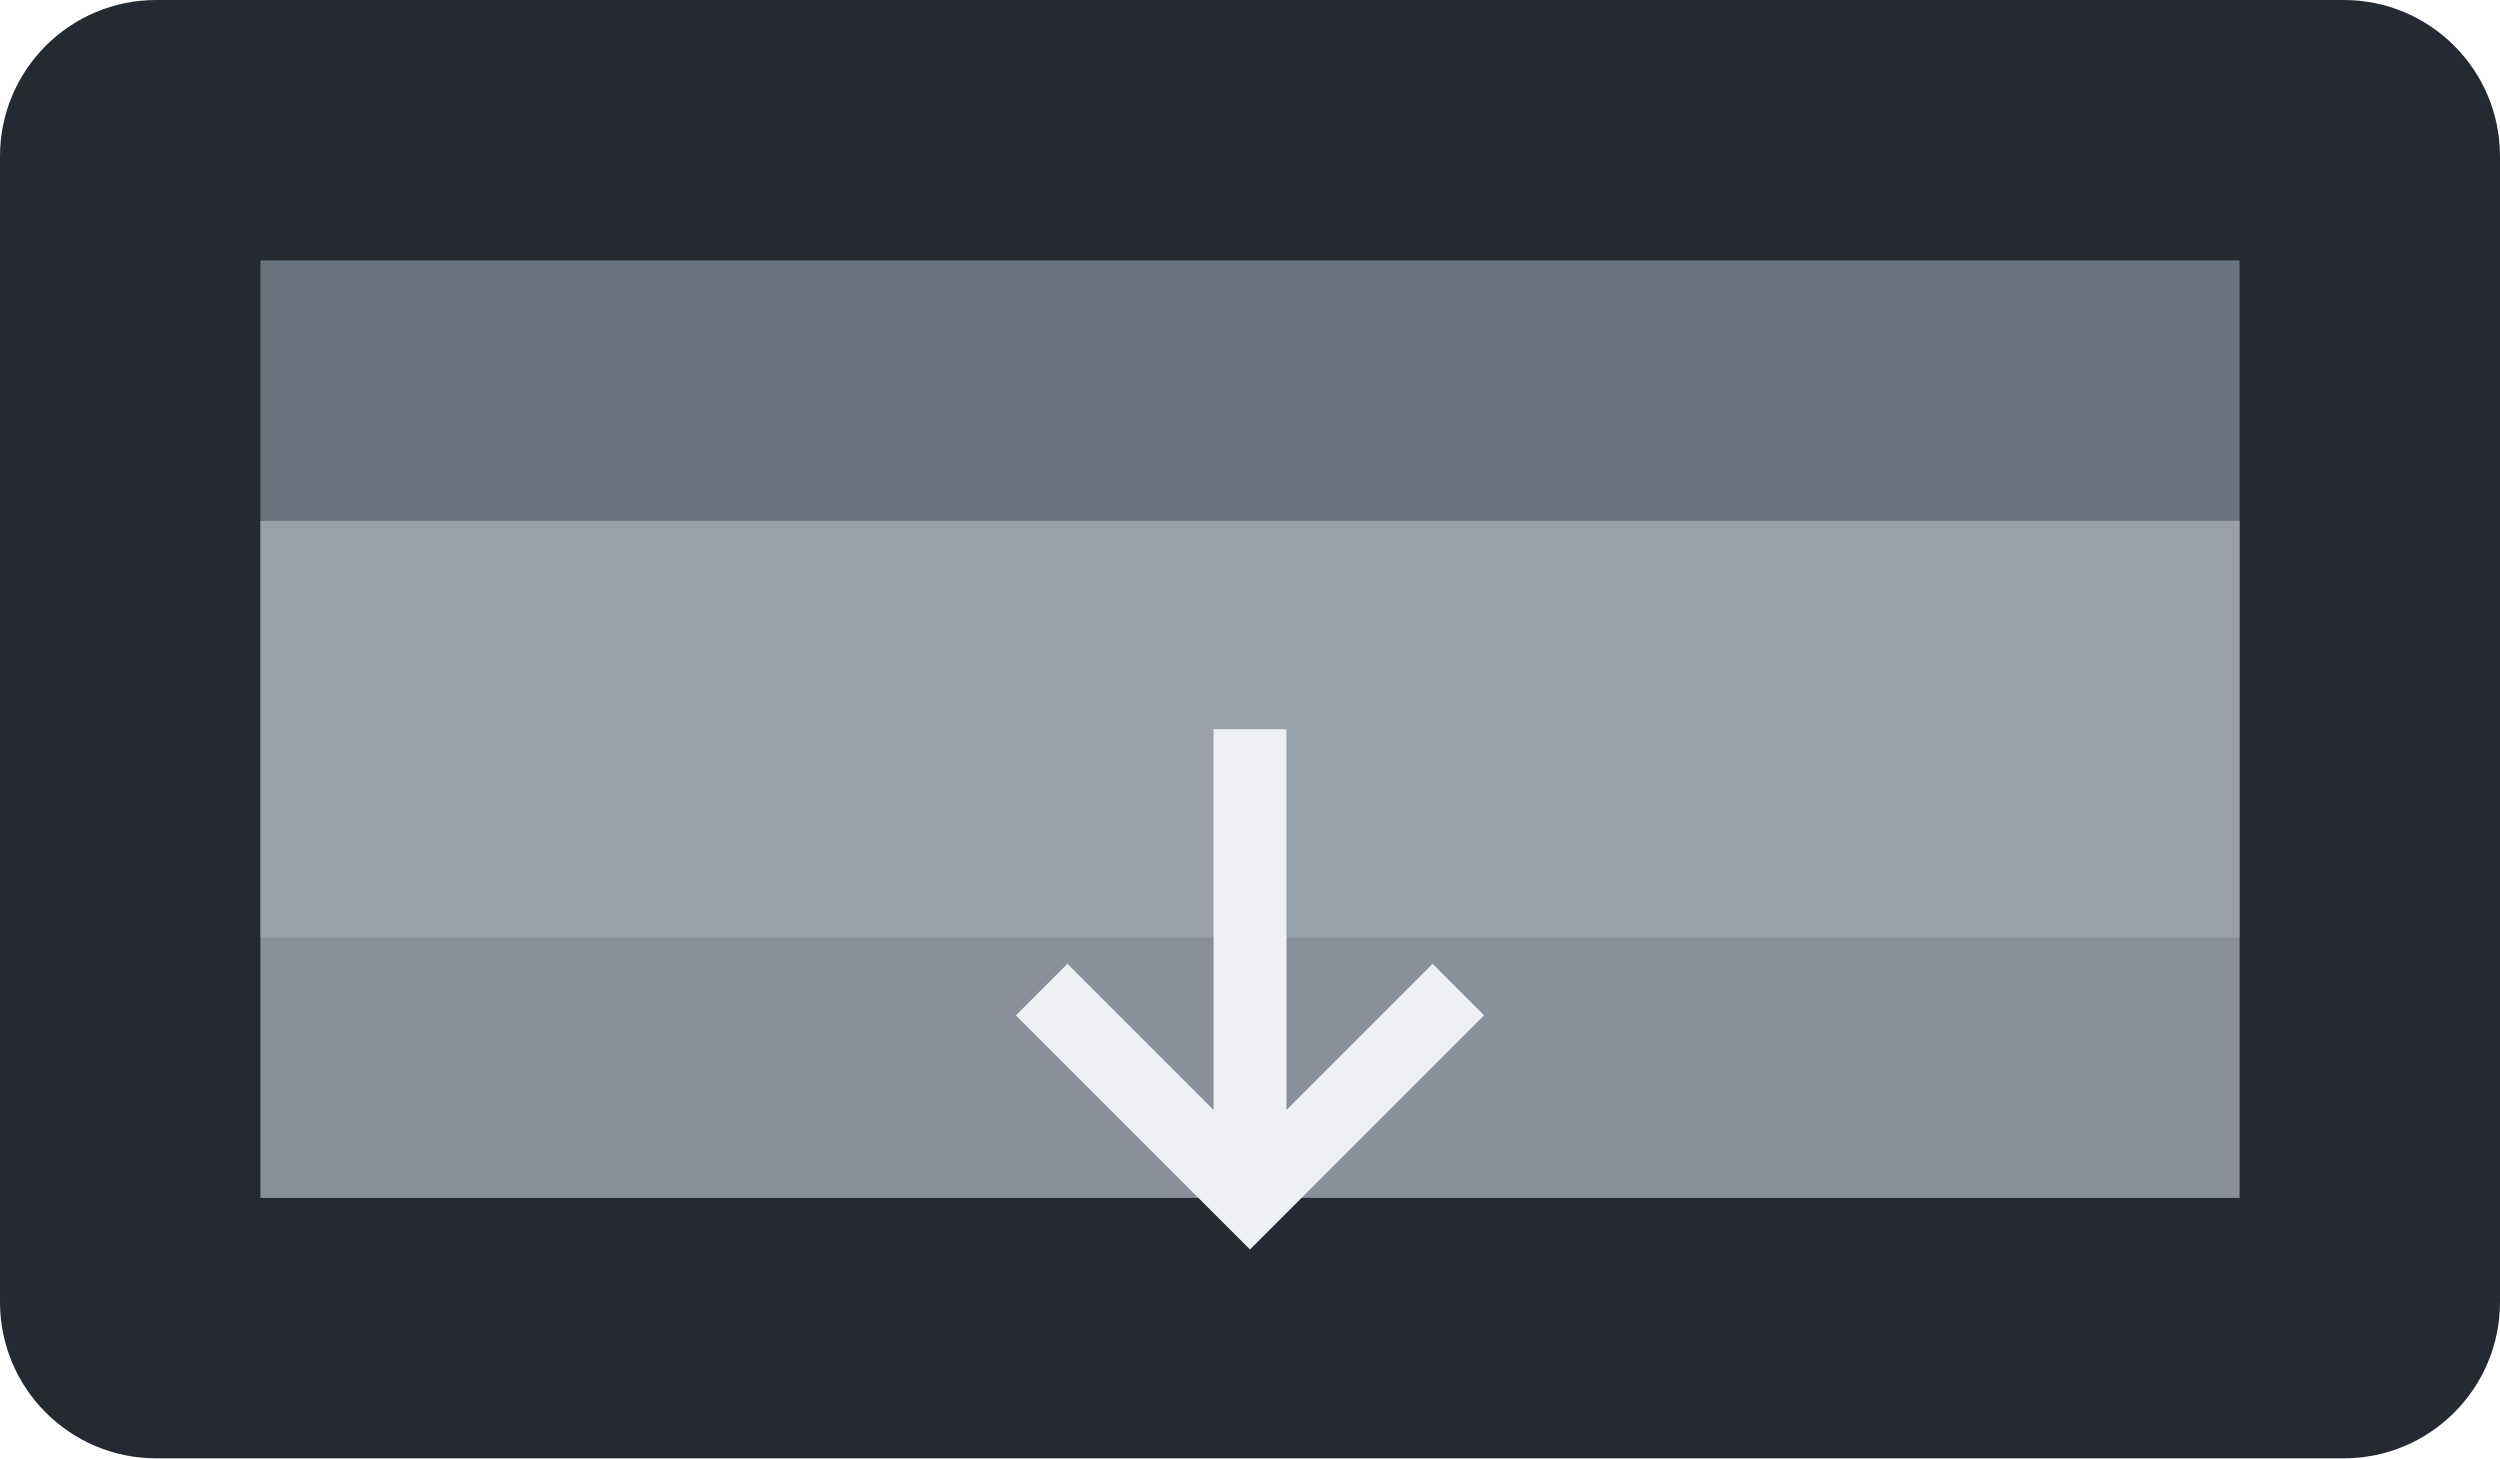
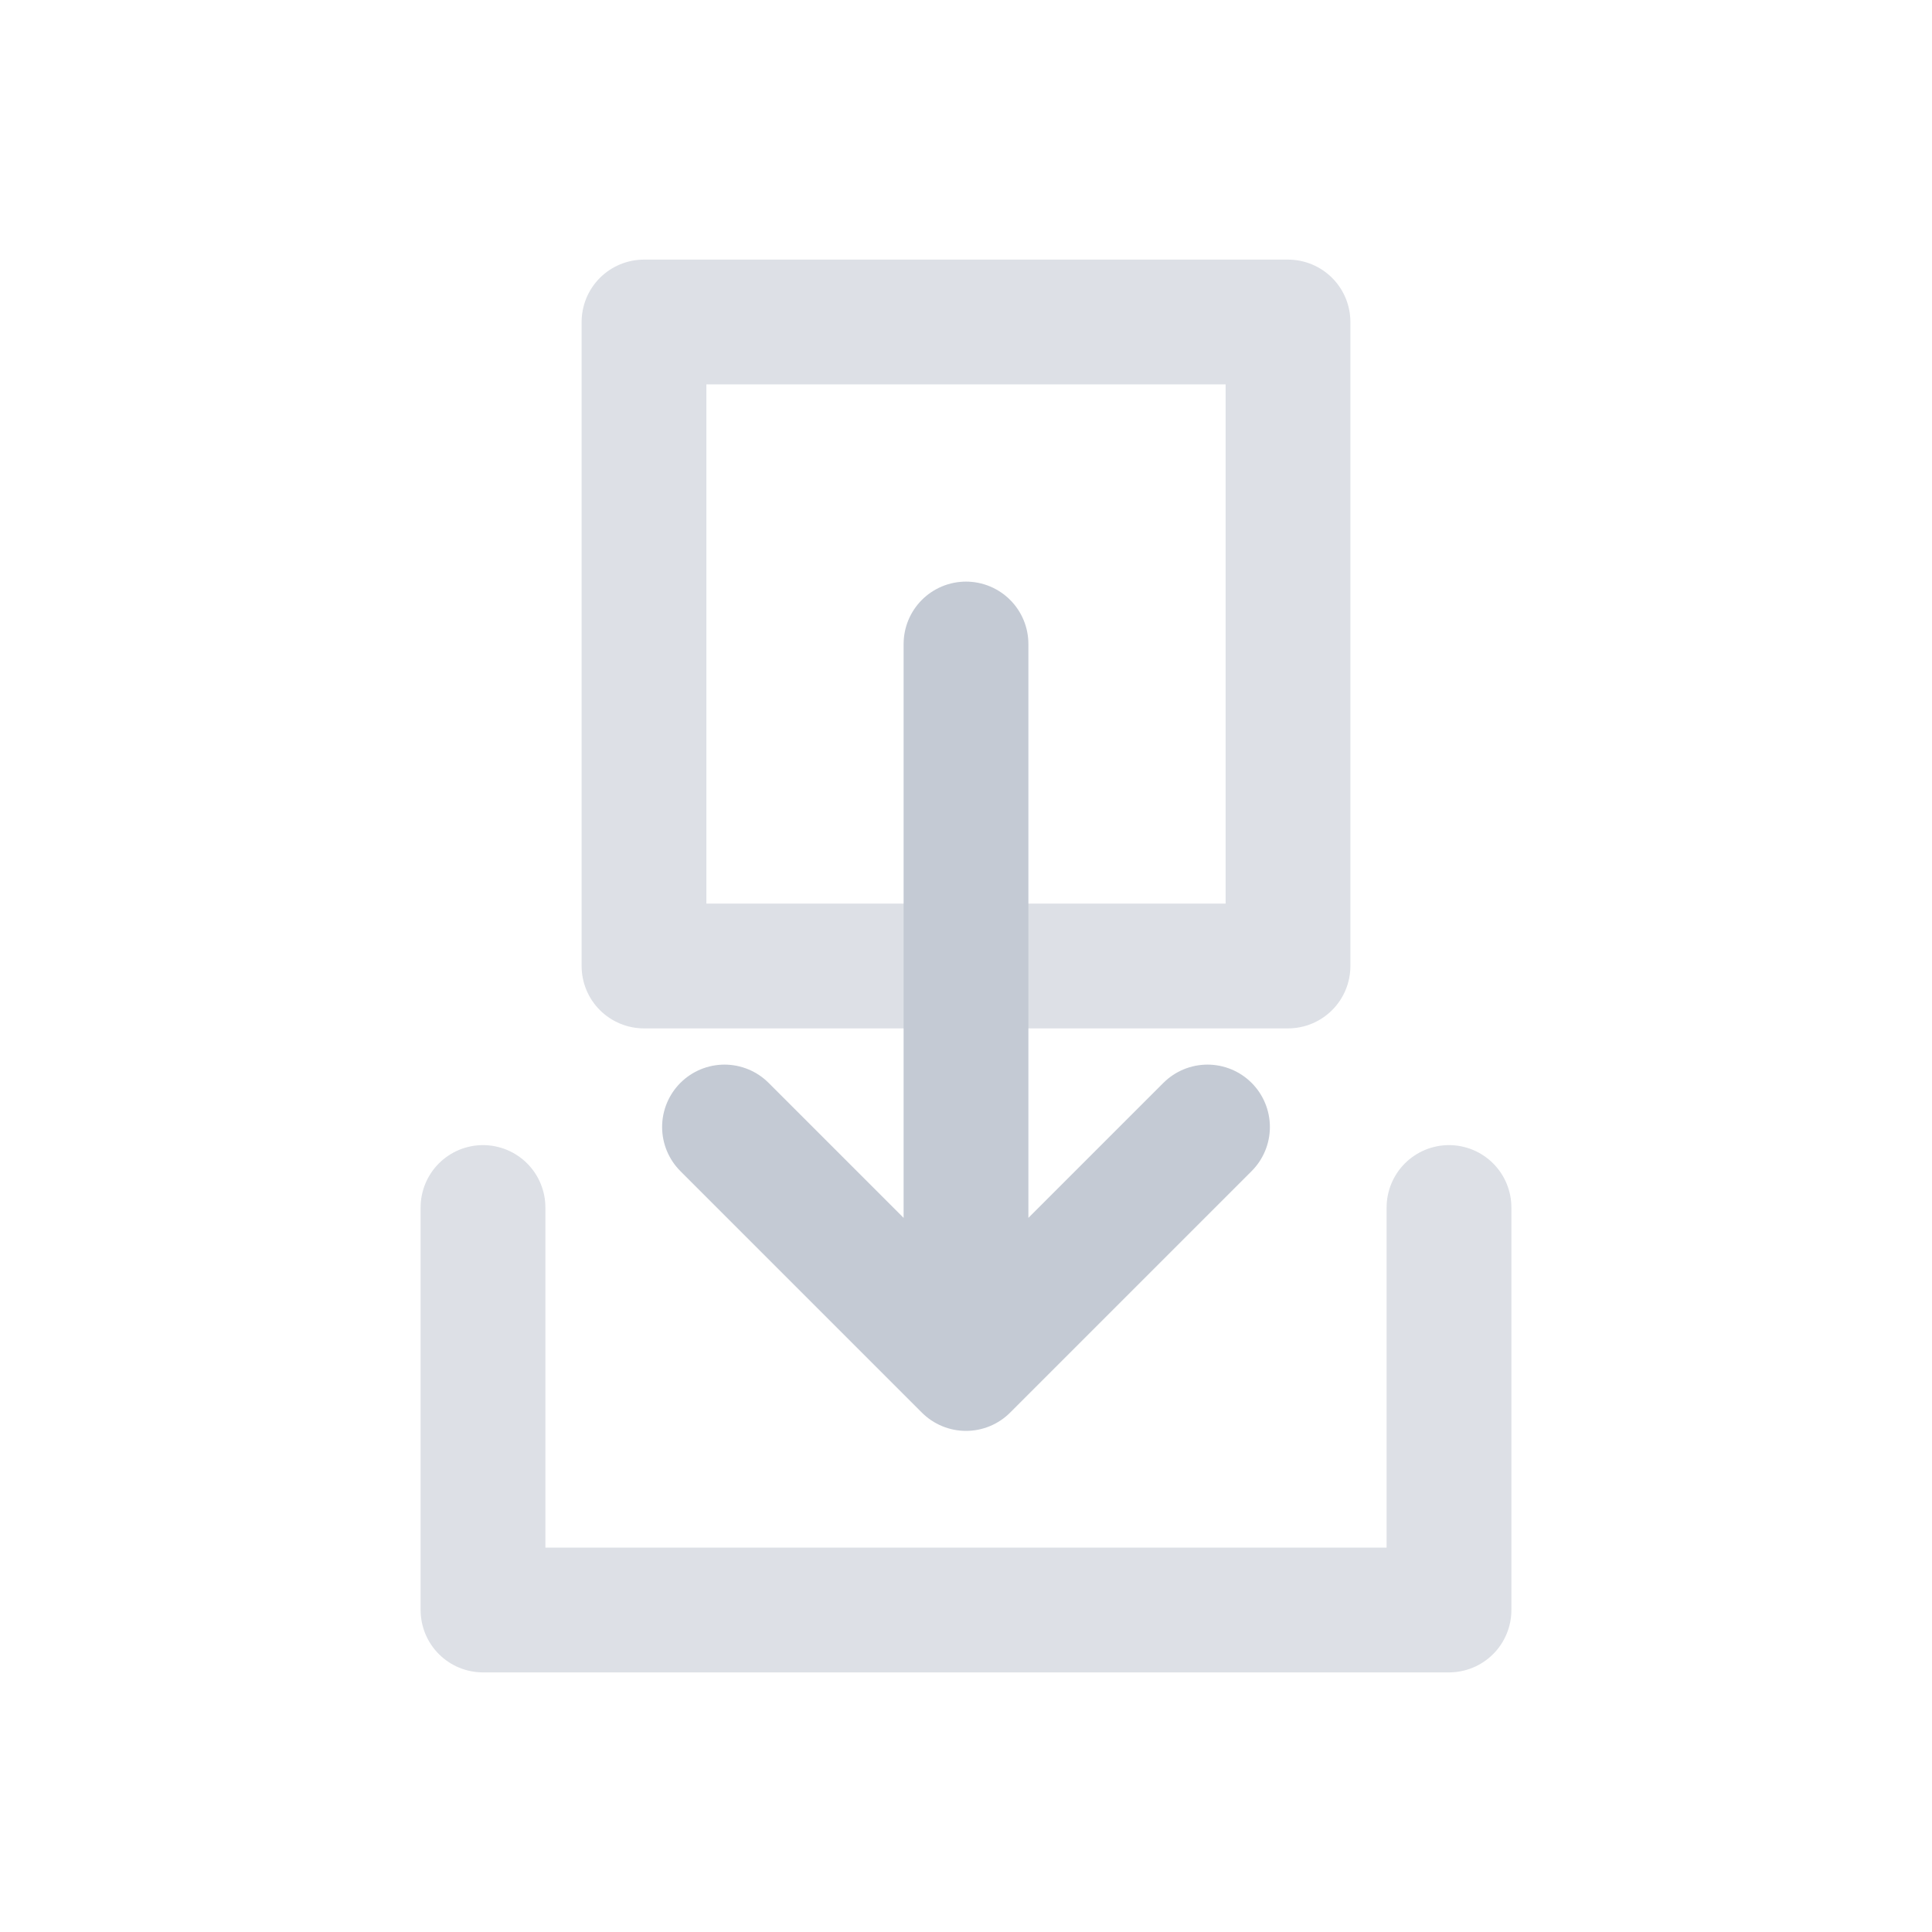
- <svg xmlns="http://www.w3.org/2000/svg" viewBox="0 0 48 28">
-   <rect width="48" height="28" rx="3" fill="#252a32" />
-   <rect x="5" y="5" width="38" height="13" fill="#697380" />
-   <rect x="5" y="10" width="38" height="13" fill="#a5adb8" fill-opacity=".78" />
-   <path d="M24 14v9m-4-4 4 4 4-4" fill="none" stroke="#eef0f4" stroke-width="1.4" />
+ <svg xmlns="http://www.w3.org/2000/svg" viewBox="0 0 24 24">
+   <g fill="none" stroke="#c4cad4" stroke-width="1.55" stroke-linecap="round" stroke-linejoin="round">
+     <g transform="rotate(90 12 12)">
+       <path d="M15 6h5v12h-5M4 8h8v8H4z" opacity=".58" />
+       <path d="M8 12h9m-3-3 3 3-3 3" />
+     </g>
+   </g>
</svg>
